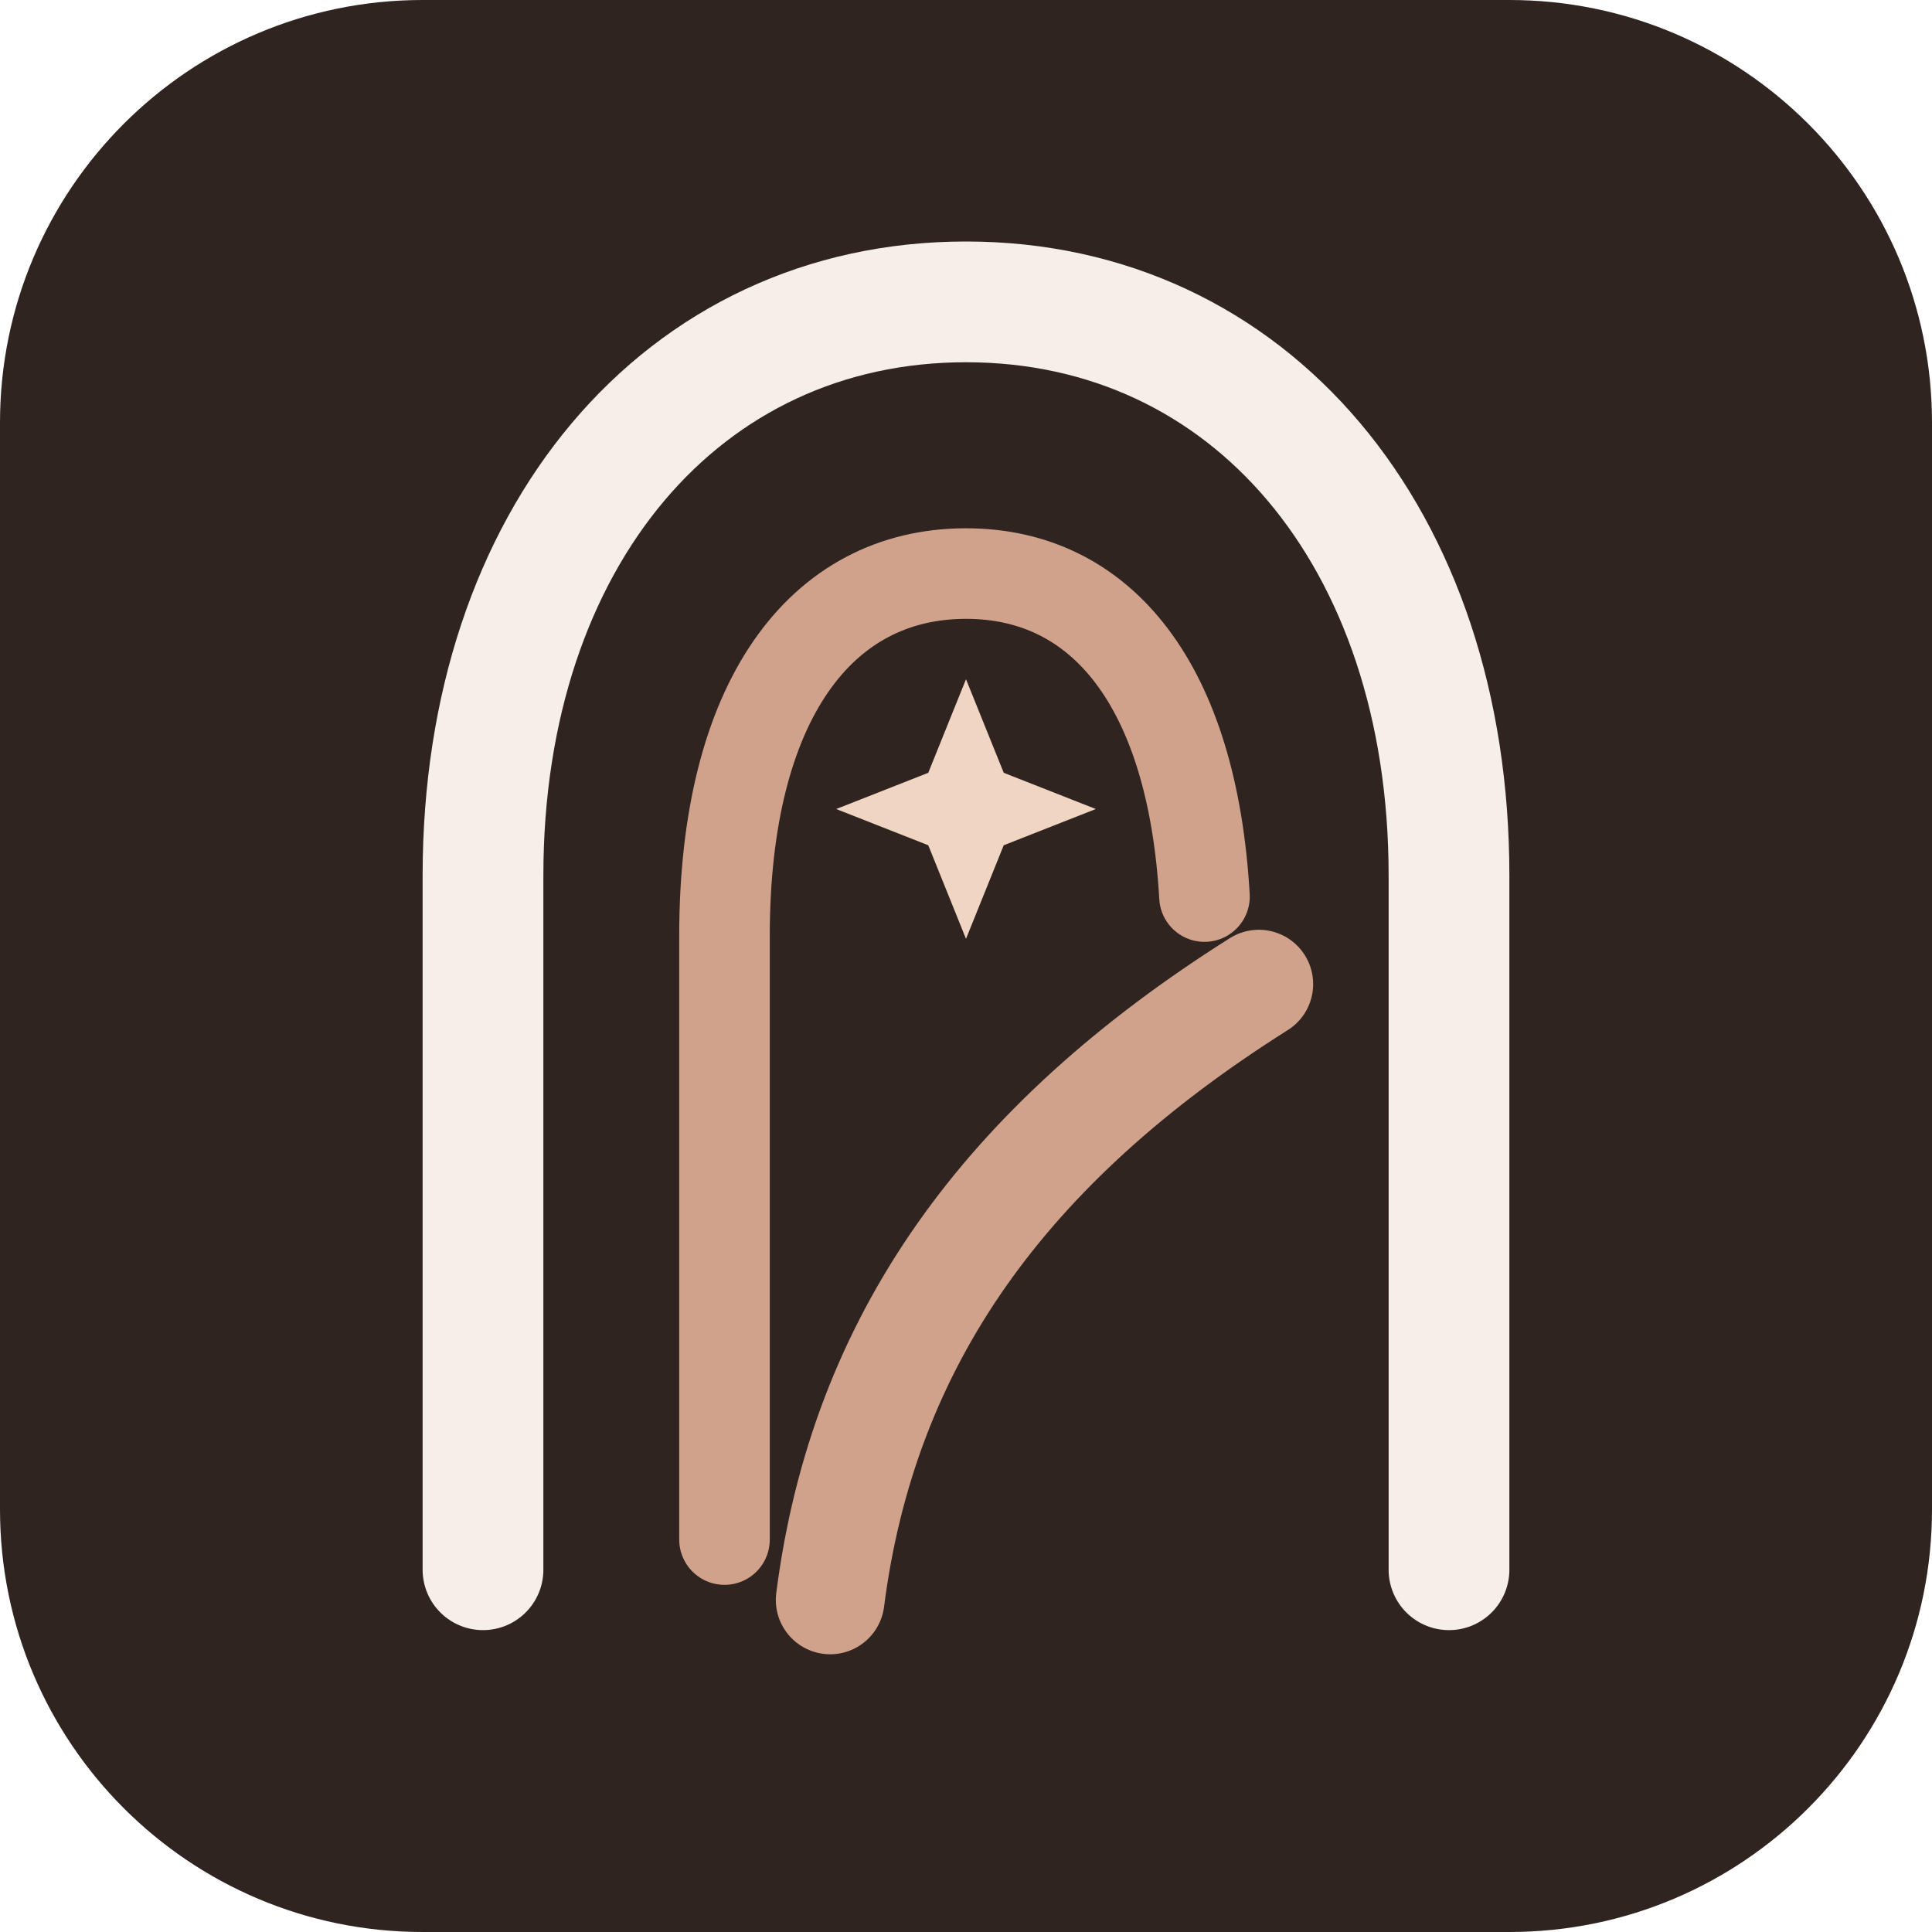
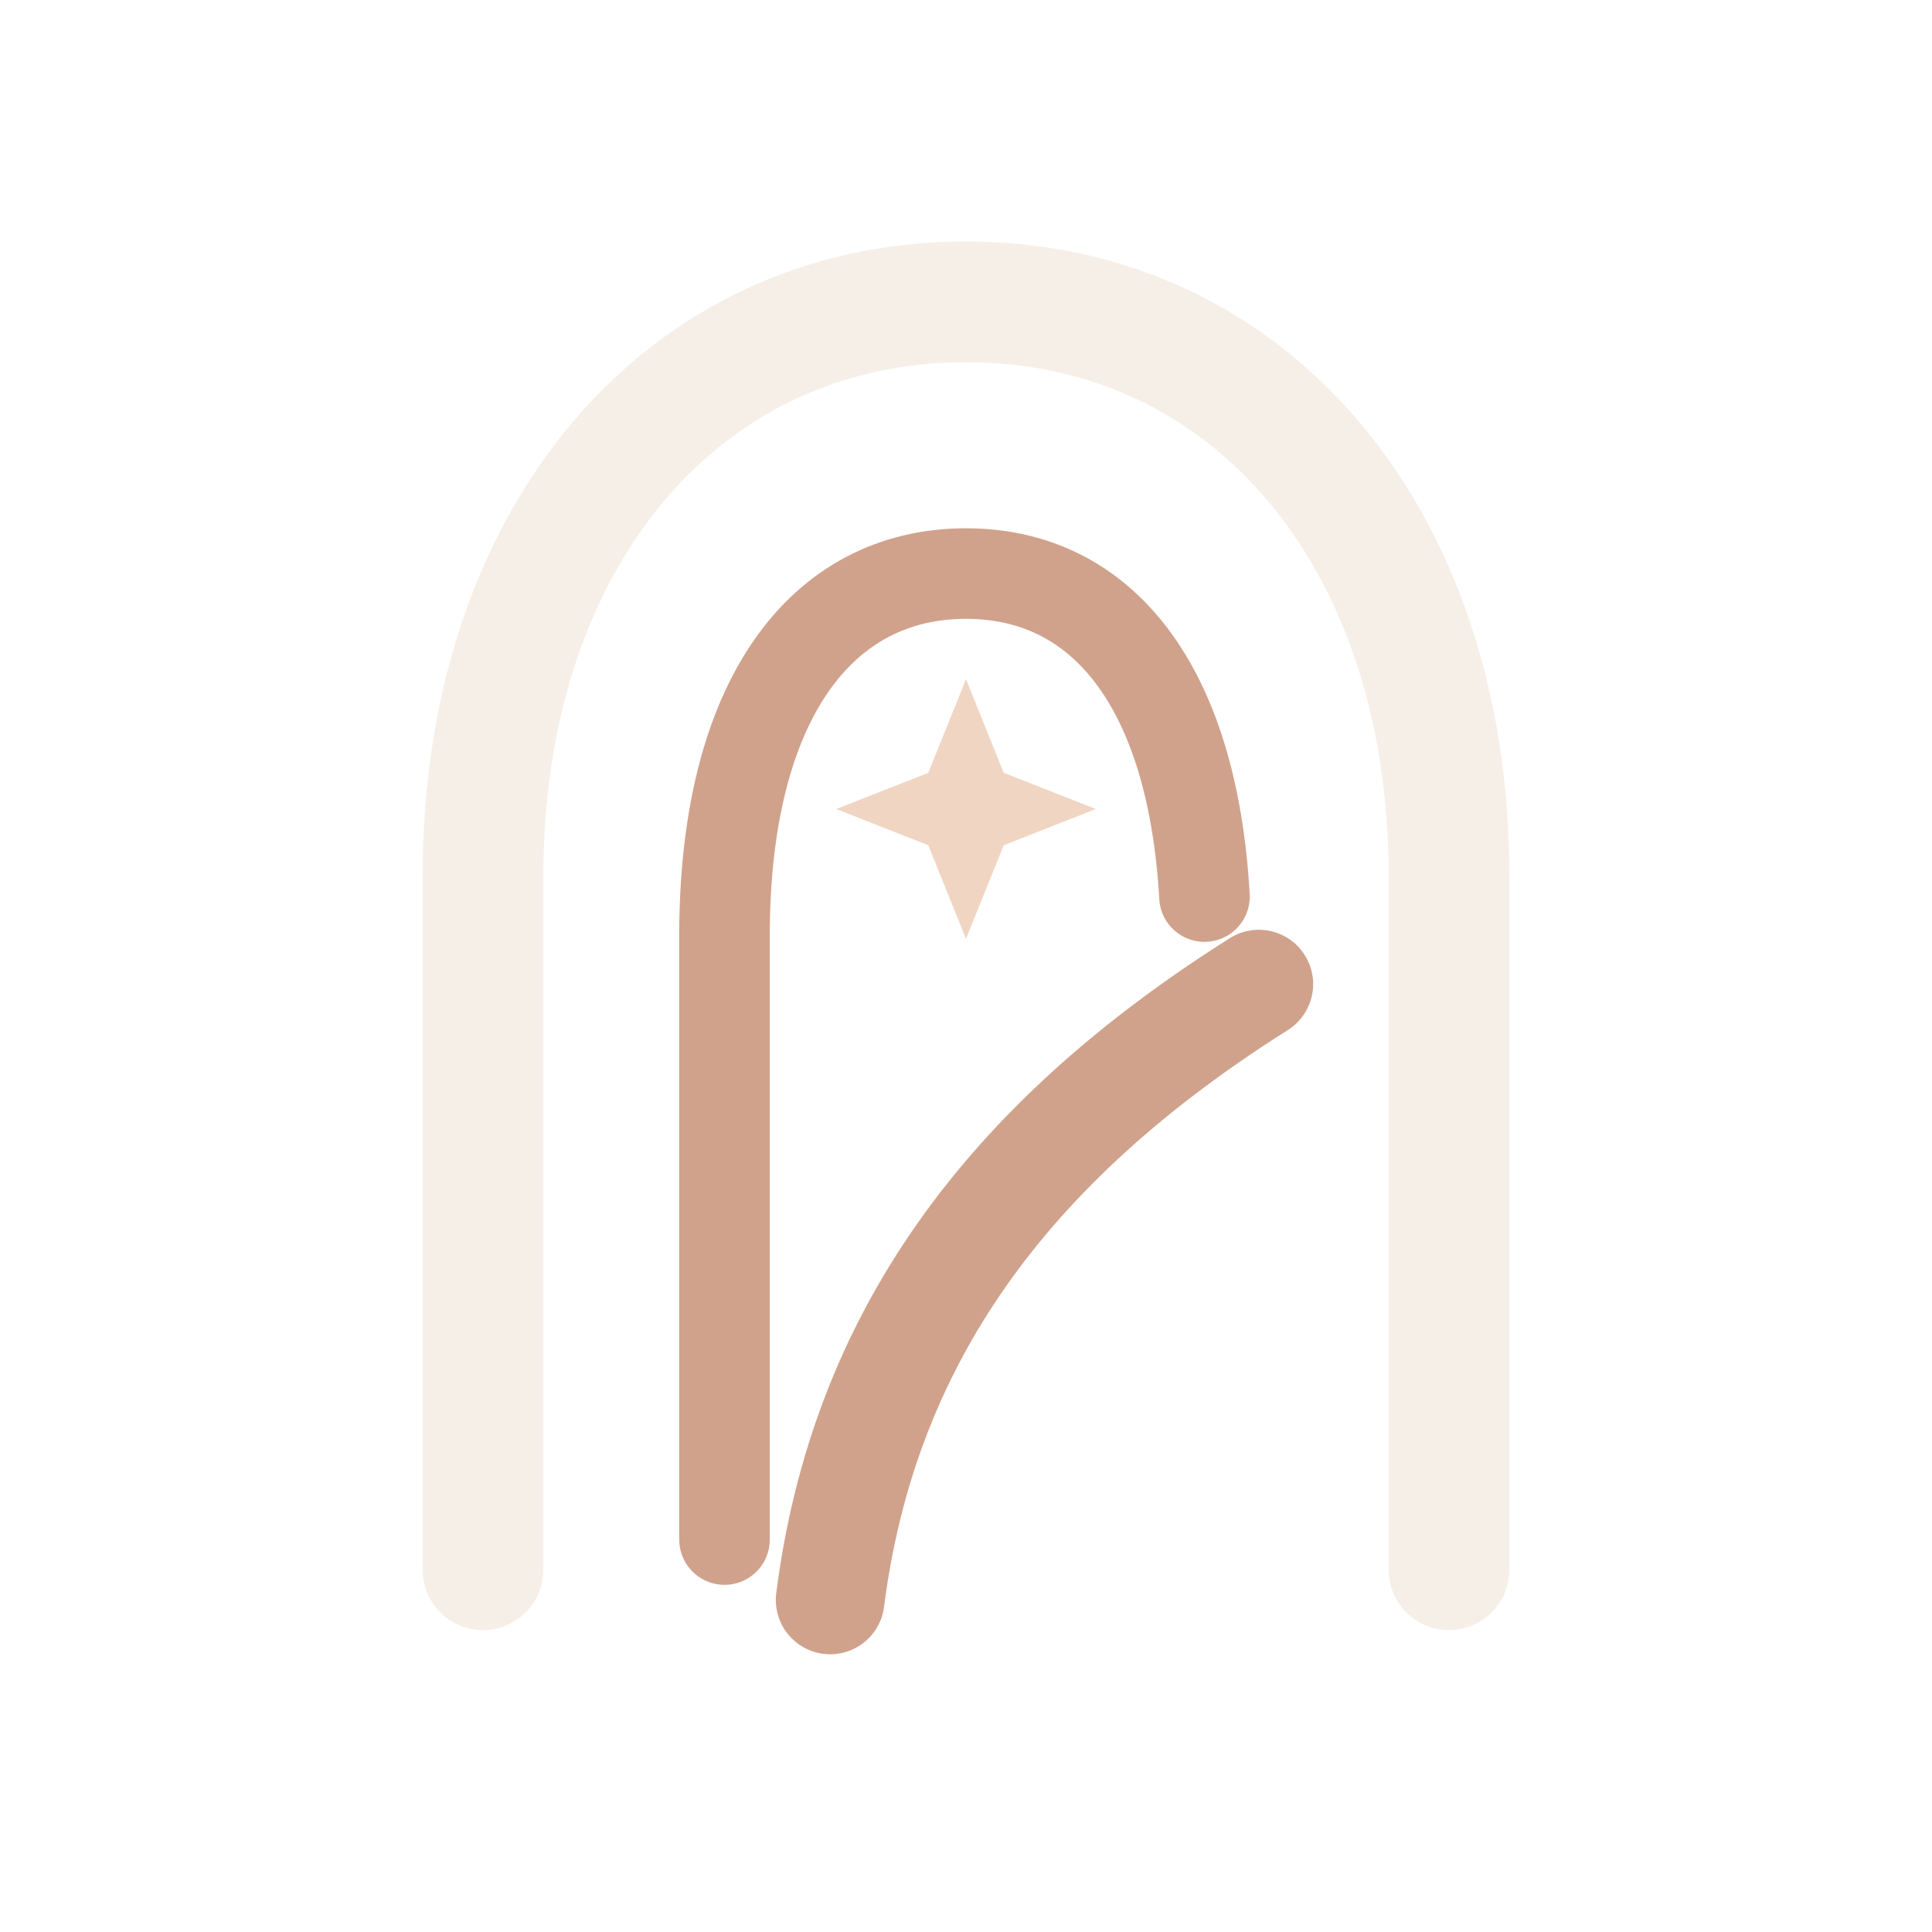
- <svg xmlns="http://www.w3.org/2000/svg" viewBox="0 0 64 64">
-   <rect width="64" height="64" rx="14" fill="#2f241f" />
+ <svg xmlns="http://www.w3.org/2000/svg" viewBox="0 0 64 64" role="img" aria-label="Знак юридической практики Елены Баклыковой">
  <path d="M16 52V29C16 17.8 22.6 10 32 10s16 7.8 16 19v23" fill="none" stroke="#f6efe8" stroke-width="4" stroke-linecap="round" />
  <path d="M24 51V31c0-7.8 3.2-12 8-12 4.5 0 7.5 3.7 7.9 10.7" fill="none" stroke="#d0a28c" stroke-width="3" stroke-linecap="round" />
  <path d="M27.5 53c1.1-8.6 5.8-15.1 14.2-20.4" fill="none" stroke="#d0a28c" stroke-width="3.6" stroke-linecap="round" />
  <path d="M32 22.5l1.25 3.1 3.05 1.2-3.05 1.2L32 31.1 30.75 28l-3.05-1.2 3.05-1.2z" fill="#f1d5c3" />
</svg>
